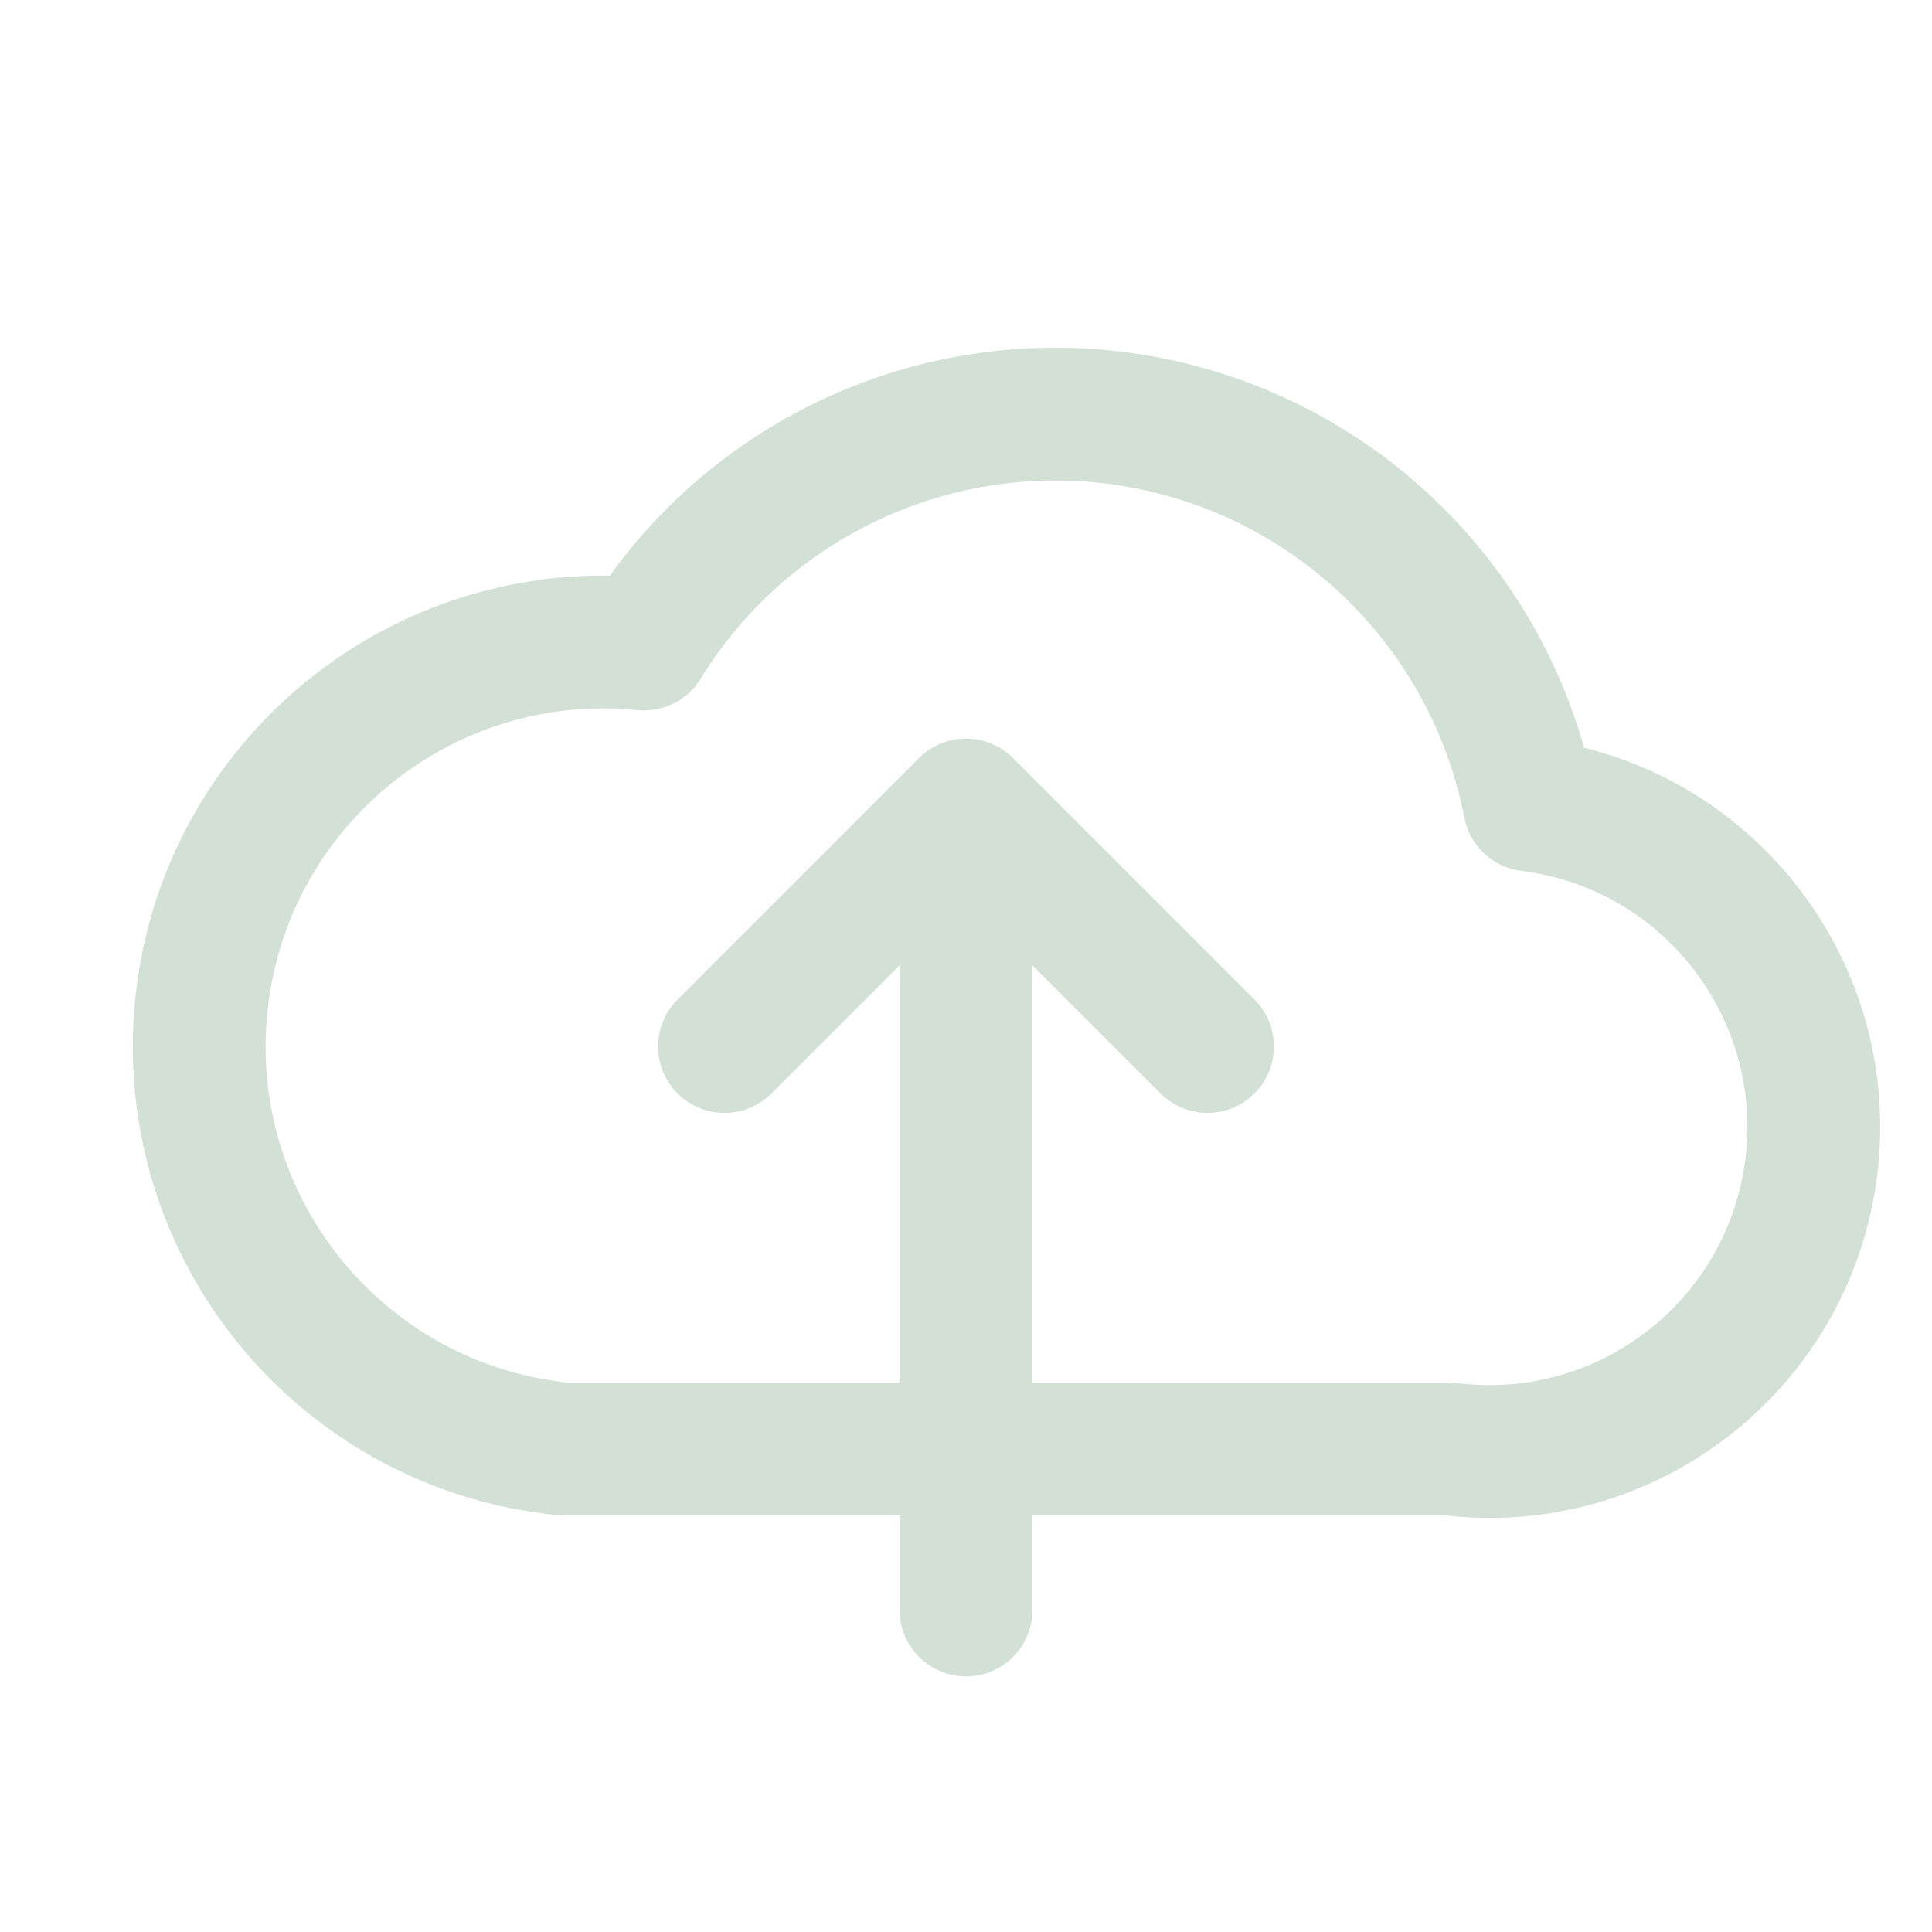
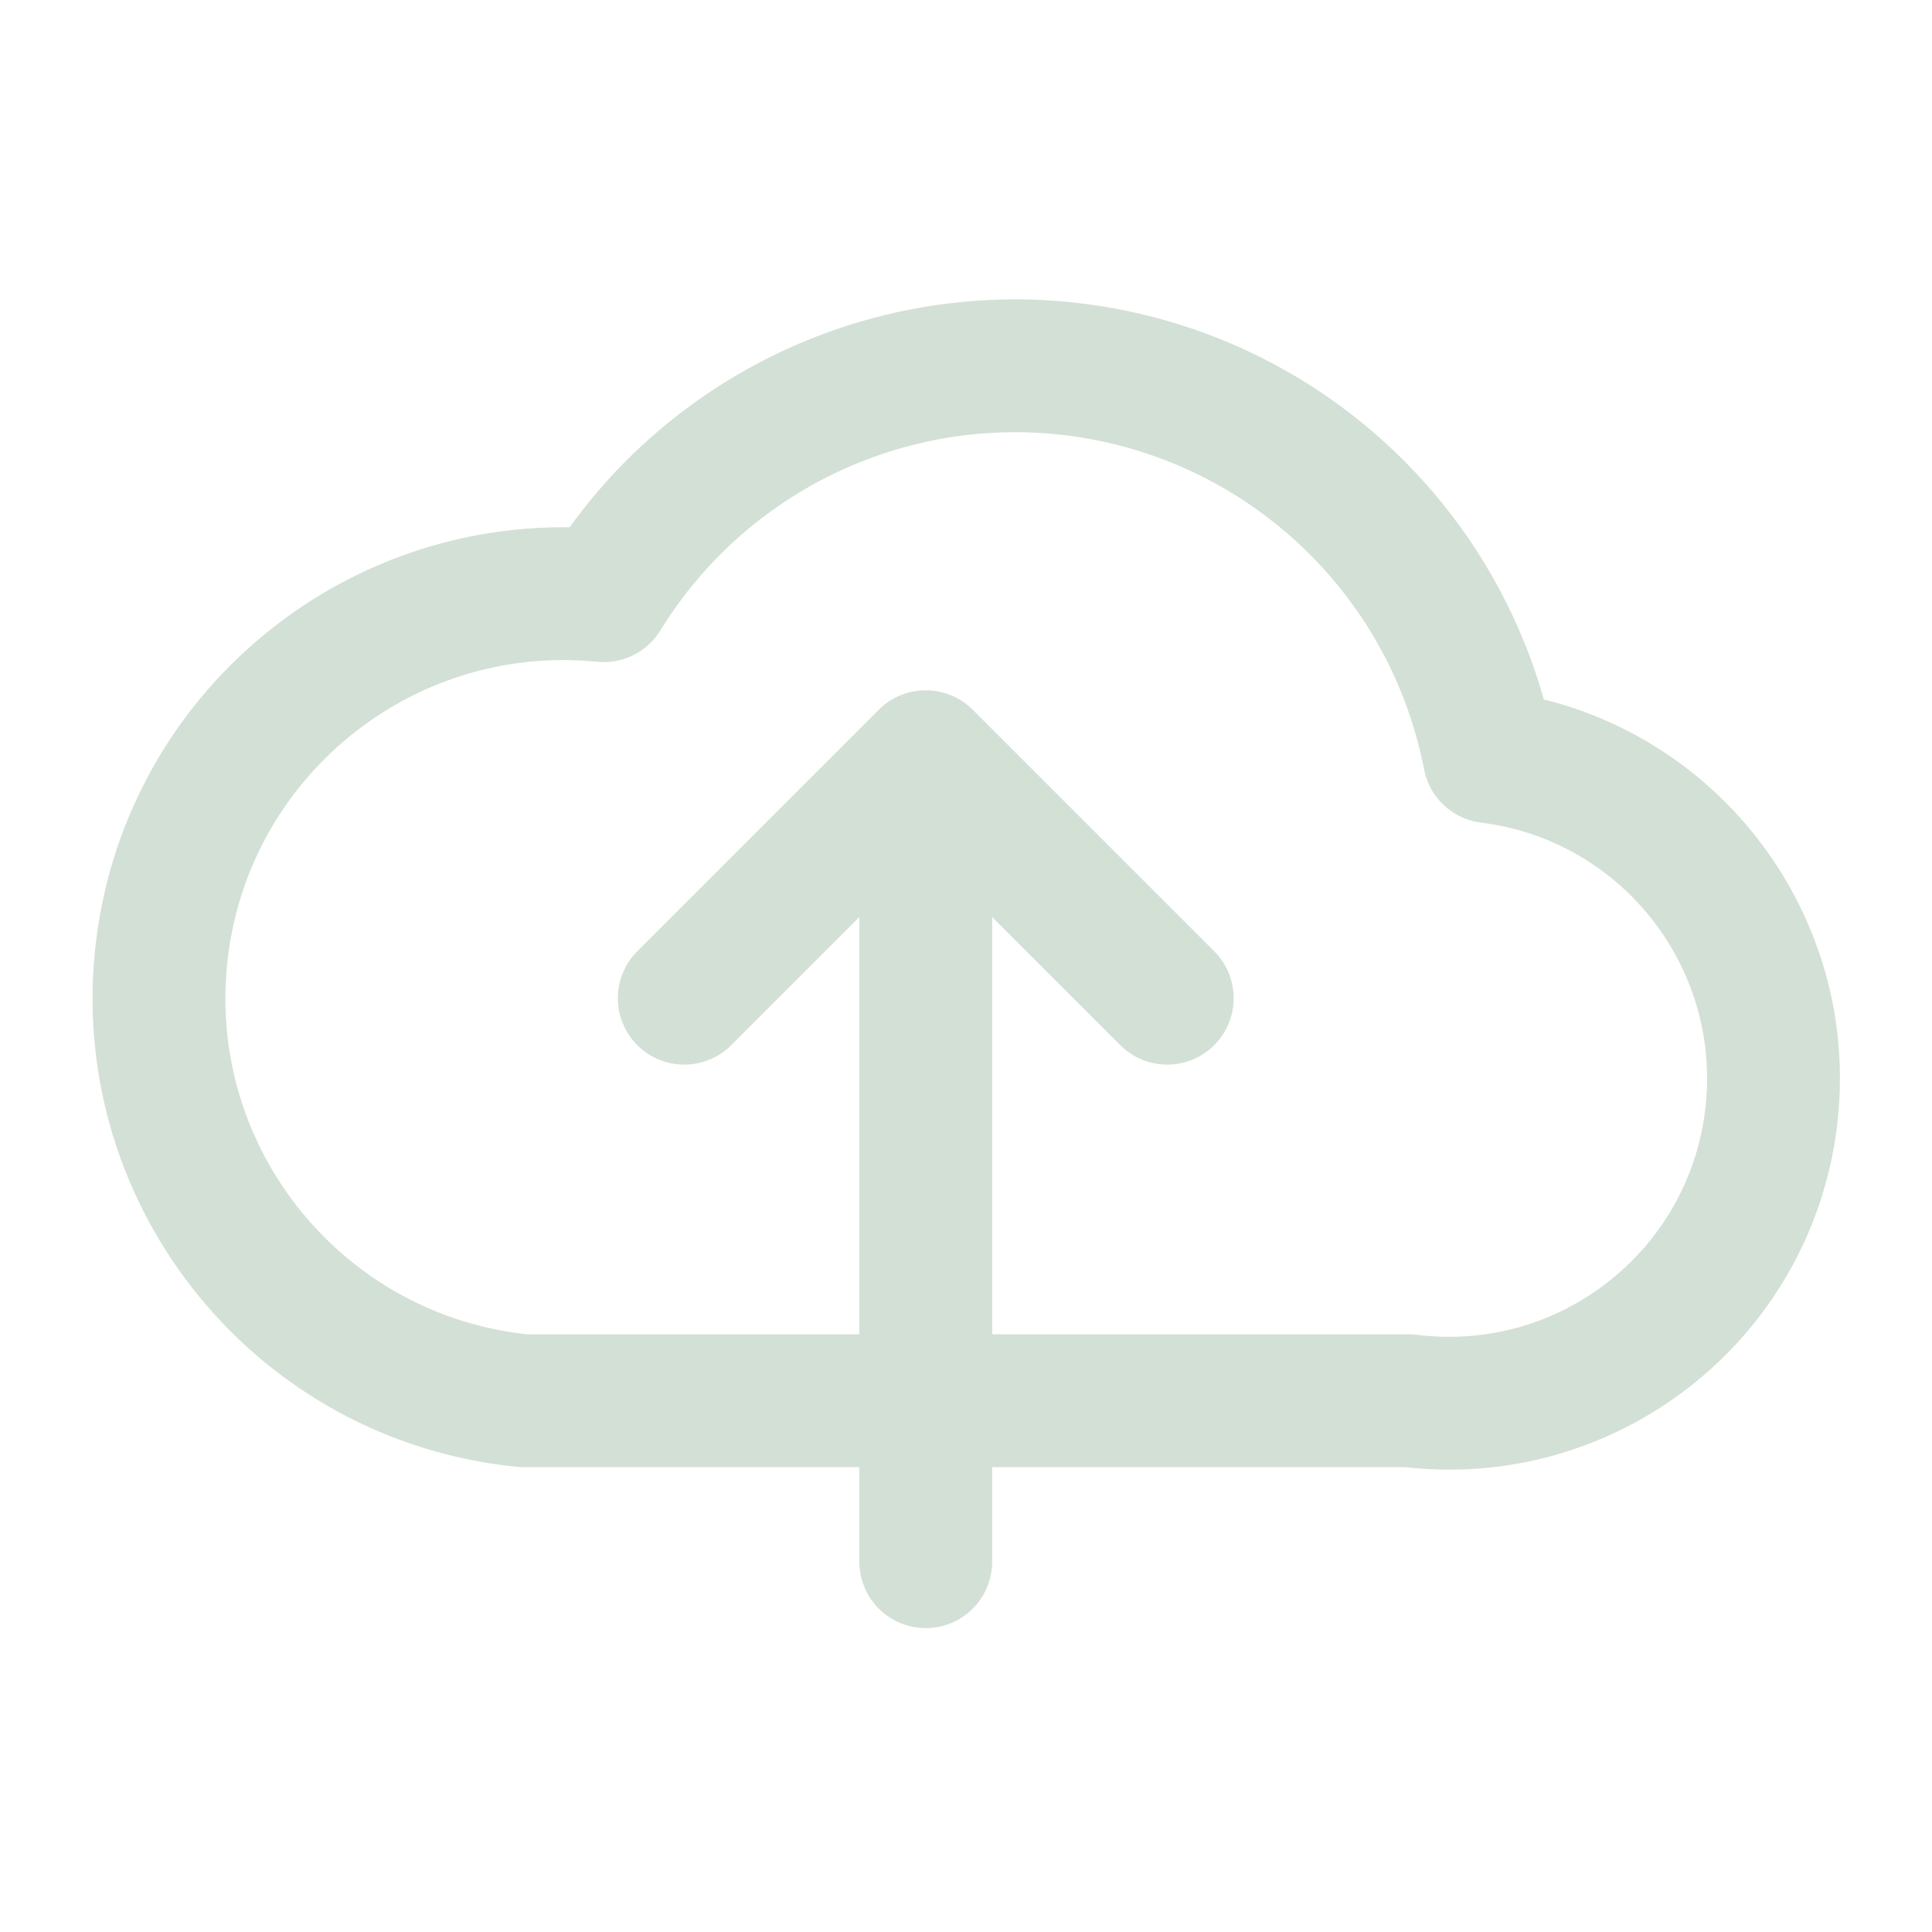
- <svg xmlns="http://www.w3.org/2000/svg" width="24" height="24" viewBox="0 0 24 24" fill="none" stroke="#d3e0d6" stroke-width="1.65" stroke-linecap="round" stroke-linejoin="round">
+ <svg xmlns="http://www.w3.org/2000/svg" width="24" height="24" viewBox="0.500 0.600 24 24" fill="none" stroke="#d3e0d6" stroke-width="1.65" stroke-linecap="round" stroke-linejoin="round">
  <path d="M7 18a5 5 0 1 1 1-10 6 6 0 0 1 11 2 4 4 0 0 1-1 8H7" />
  <path d="m9 13 3-3 3 3m-3-3v10" />
</svg>
